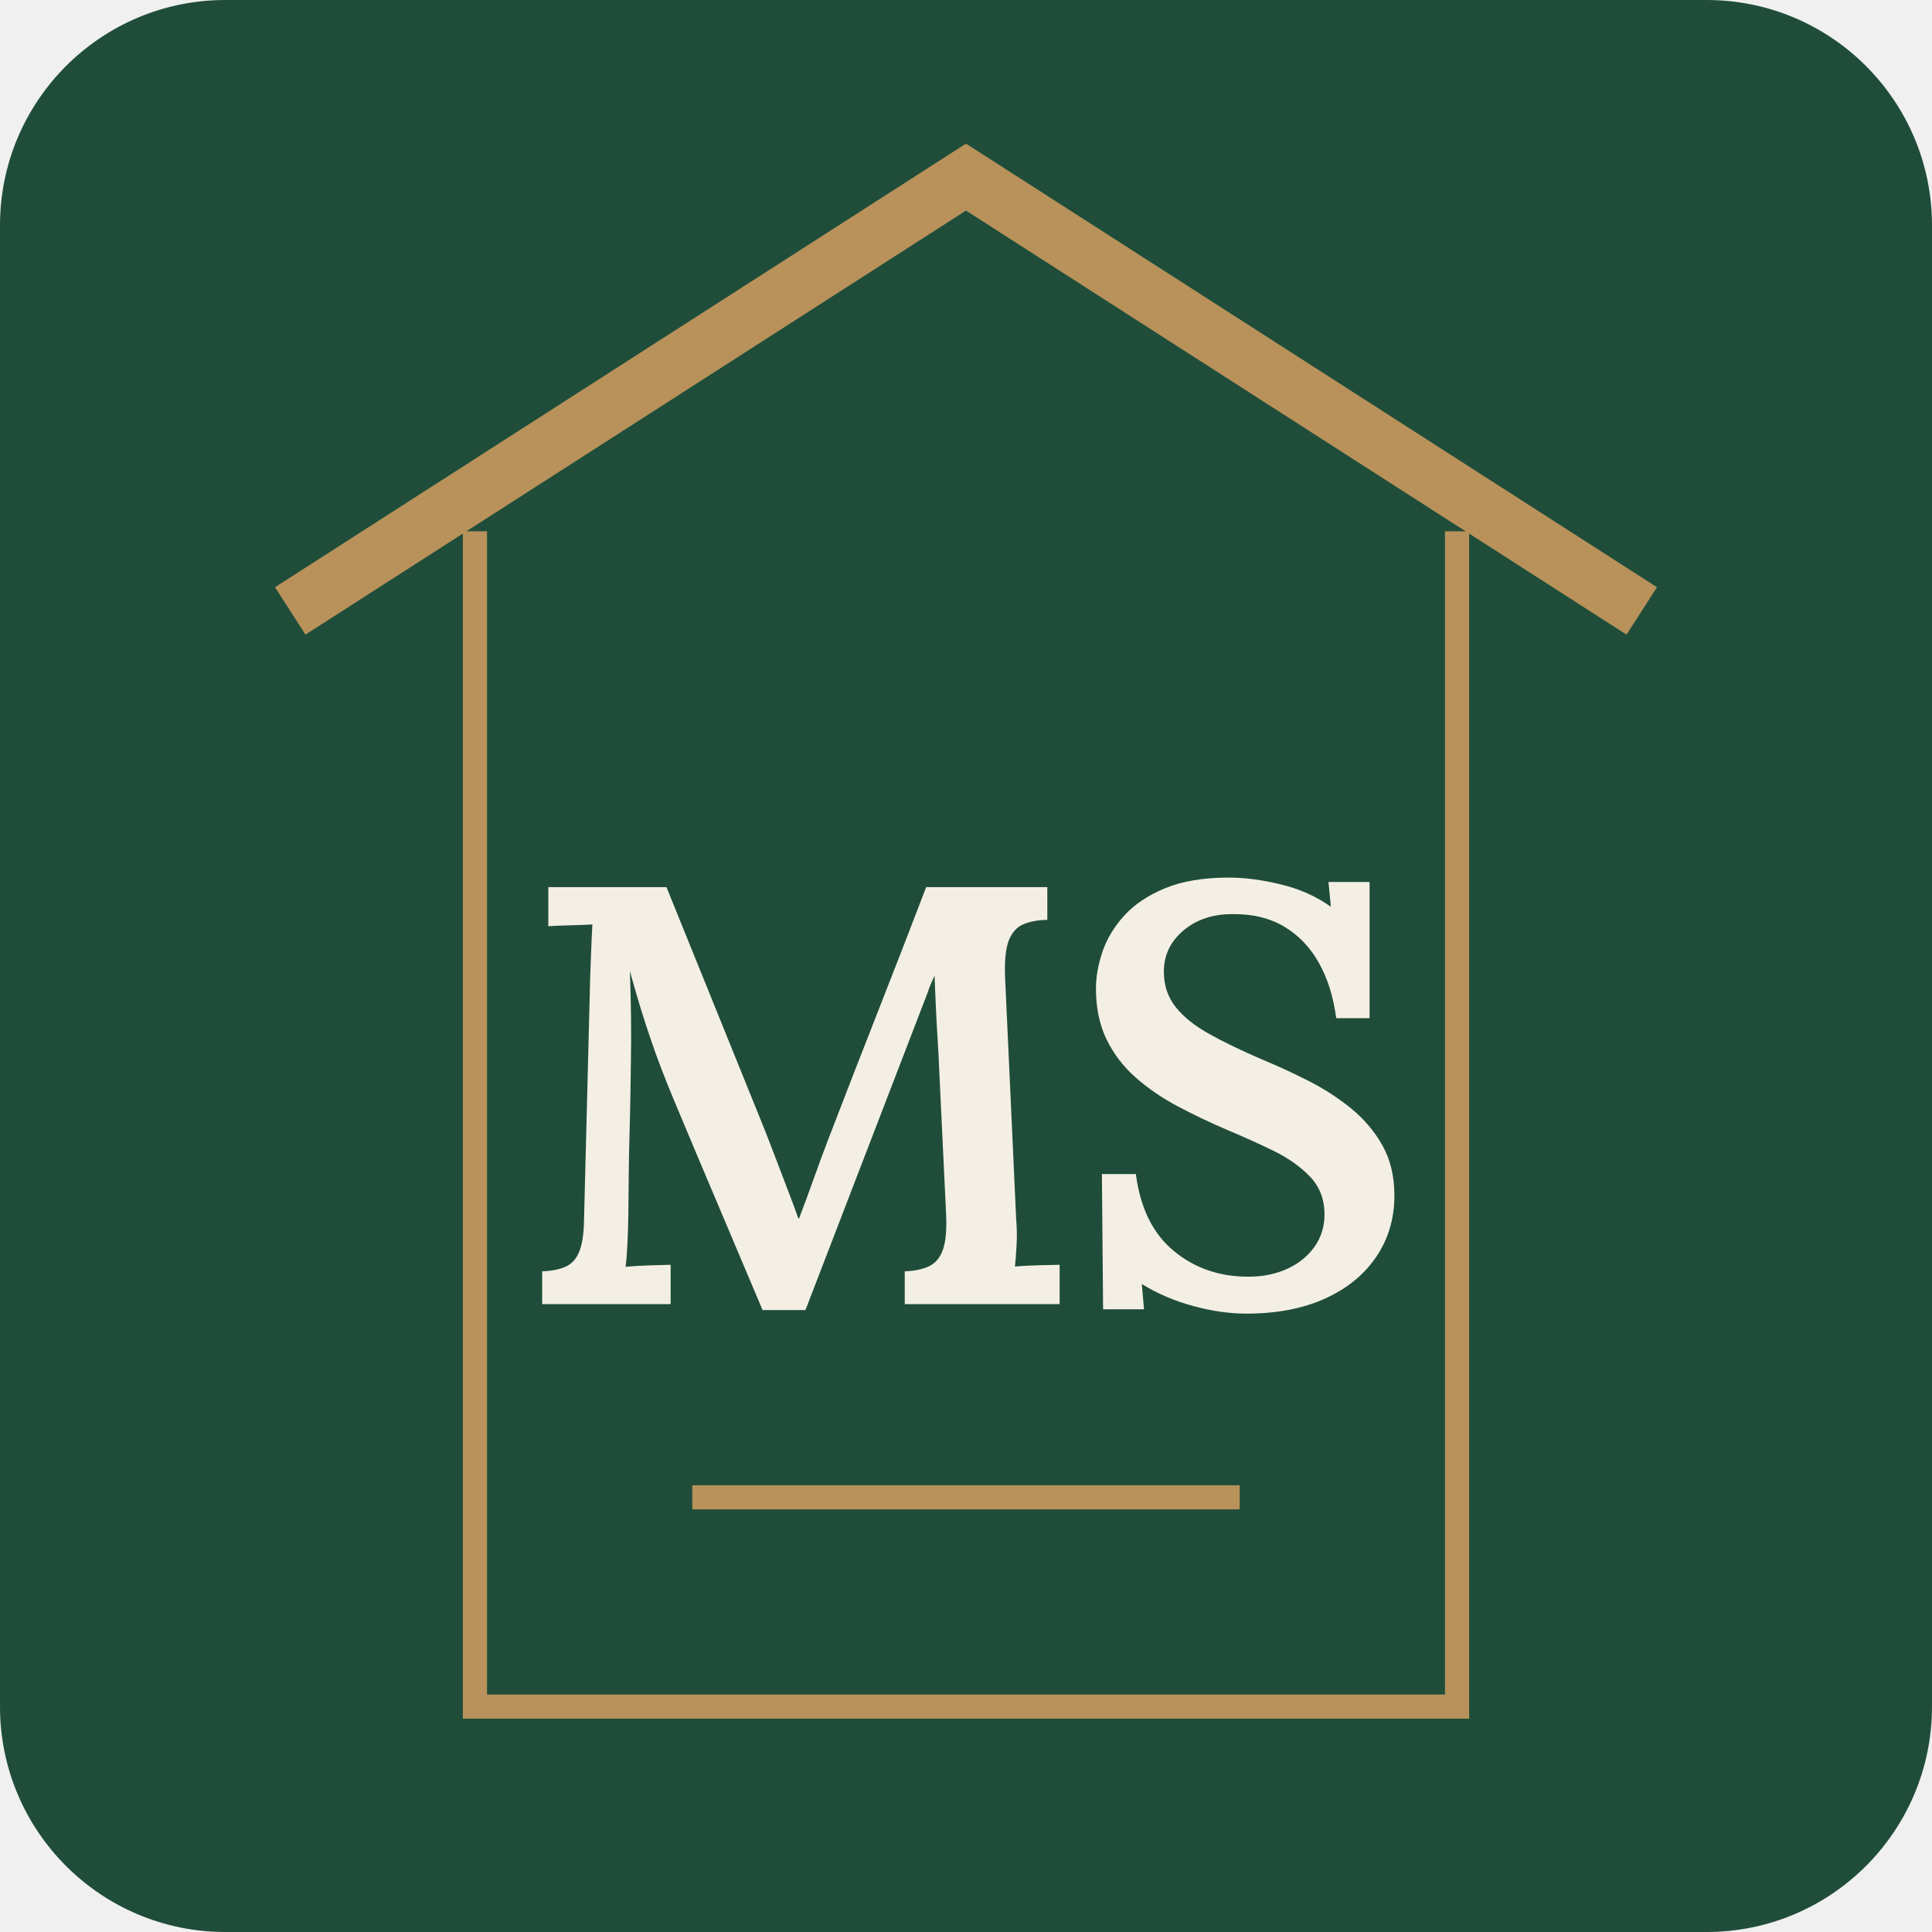
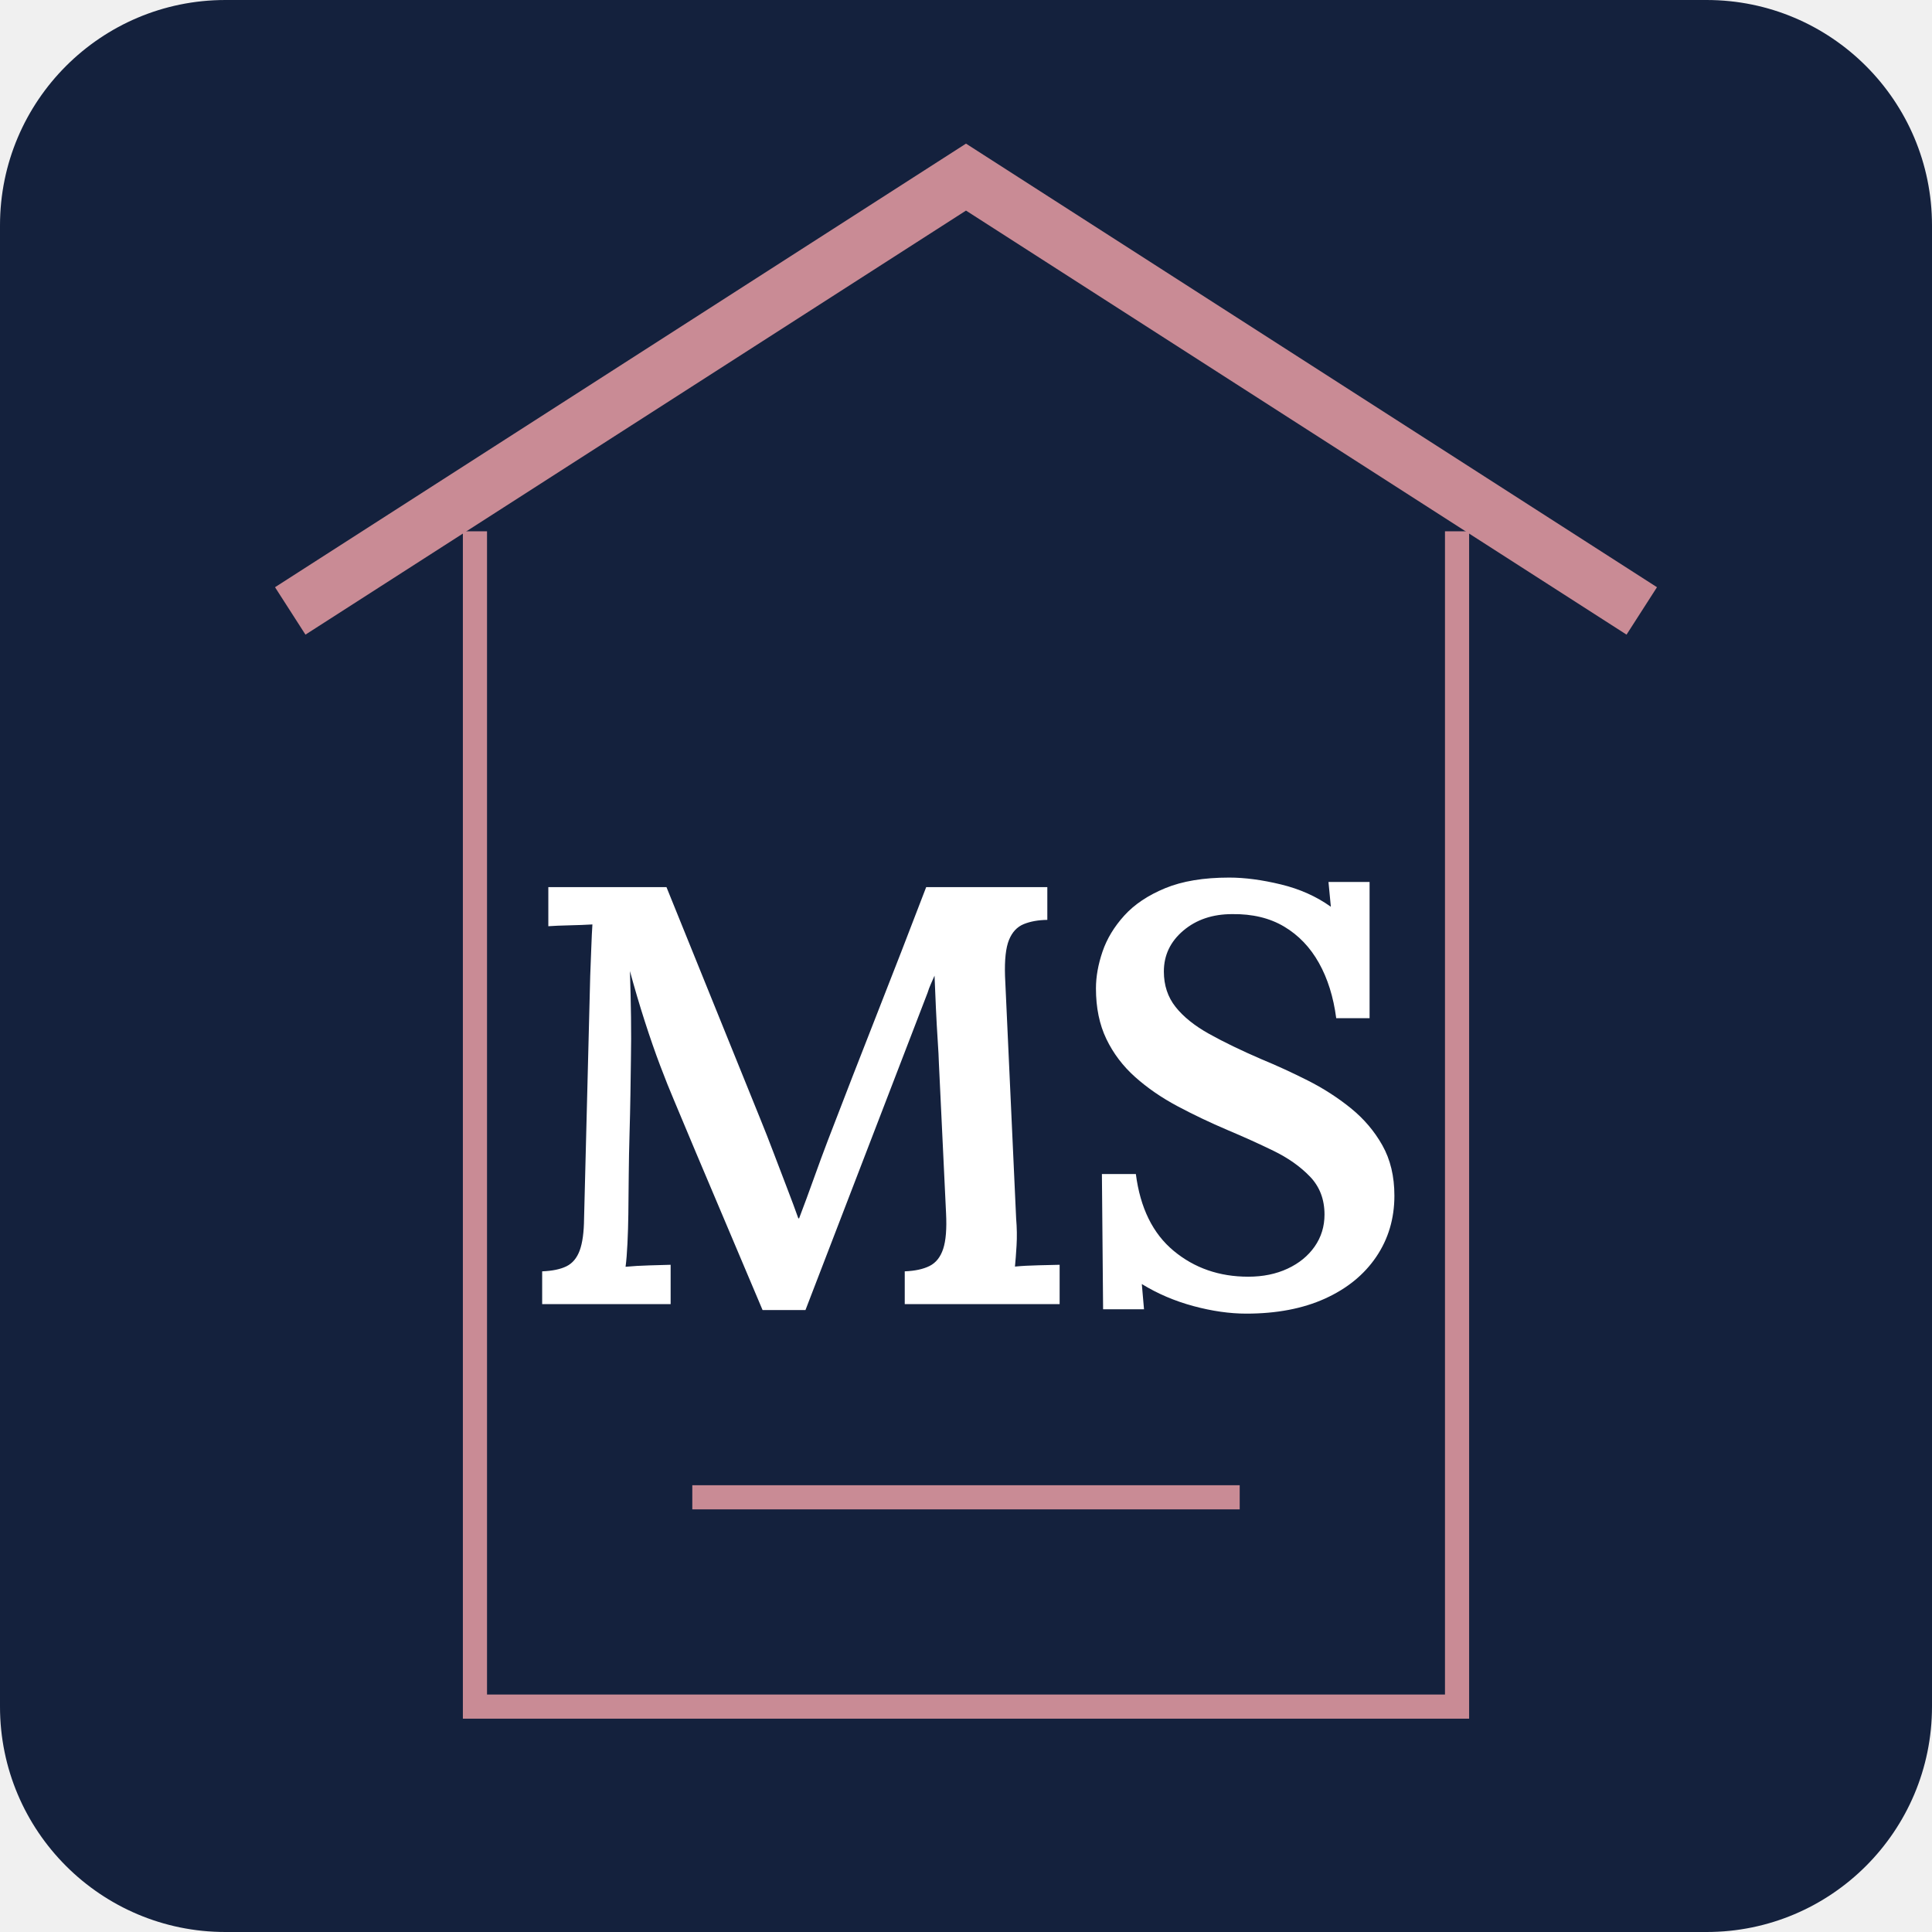
<svg xmlns="http://www.w3.org/2000/svg" viewBox="0 0 240 240" width="240" height="240">
-   <rect width="240" height="240" rx="28" fill="#1F4D3A" />
-   <path d="M39.0,74 L120,22 L201.0,74" fill="none" stroke="#B8925A" stroke-width="7" stroke-linejoin="miter" stroke-linecap="square" />
-   <path d="M59.0,66 V212 H181.0 V66" fill="none" stroke="#B8925A" stroke-width="3" />
-   <path d="M94.73 162.74Q91.967 156.179 89.205 149.679Q86.442 143.179 83.704 136.618Q82.964 134.891 82.014 132.388Q81.065 129.884 80.09 126.85Q79.116 123.816 78.253 120.634Q78.351 123.668 78.388 126.382Q78.425 129.095 78.376 131.586Q78.351 133.56 78.314 135.94Q78.277 138.32 78.203 140.848Q78.129 143.377 78.105 145.905Q78.08 148.433 78.055 150.826Q78.031 152.701 77.944 154.477Q77.858 156.253 77.71 157.363Q79.017 157.239 80.682 157.19Q82.347 157.141 83.309 157.116V162.0H67.35V157.93Q69.249 157.856 70.372 157.301Q71.494 156.746 72.012 155.34Q72.53 153.934 72.555 151.369L73.319 121.226Q73.393 119.401 73.455 117.674Q73.517 115.947 73.591 114.837Q72.357 114.911 70.729 114.948Q69.101 114.985 68.115 115.059V110.2H82.791L94.483 139.085Q95.248 140.959 96.099 143.204Q96.95 145.449 97.776 147.595Q98.603 149.741 99.17 151.344H99.269Q100.181 148.951 101.094 146.398Q102.007 143.845 102.845 141.65Q105.855 133.806 108.926 125.999Q111.997 118.192 115.055 110.2H130.102V114.27Q128.4 114.295 127.167 114.8Q125.933 115.306 125.341 116.761Q124.749 118.217 124.848 121.251L126.229 151.369Q126.377 153.12 126.279 154.748Q126.18 156.376 126.081 157.338Q127.364 157.215 129.029 157.178Q130.694 157.141 131.631 157.116V162.0H112.391V157.93Q114.291 157.856 115.475 157.264Q116.659 156.672 117.164 155.143Q117.67 153.613 117.522 150.703L116.634 132.104Q116.609 131.118 116.486 129.267Q116.363 127.417 116.264 125.271Q116.165 123.125 116.091 121.201Q115.869 121.719 115.635 122.237Q115.401 122.755 115.228 123.323L100.058 162.74Z M165.99 126.48Q165.472 122.533 163.844 119.623Q162.216 116.712 159.527 115.109Q156.839 113.505 153.065 113.555Q149.414 113.555 146.997 115.602Q144.579 117.649 144.579 120.683Q144.579 123.249 146.035 125.086Q147.49 126.924 150.216 128.441Q152.941 129.958 156.715 131.586Q159.527 132.745 162.438 134.213Q165.349 135.681 167.791 137.654Q170.233 139.627 171.725 142.279Q173.217 144.931 173.217 148.532Q173.217 152.799 170.96 156.129Q168.703 159.459 164.584 161.322Q160.465 163.184 154.816 163.184Q151.733 163.184 148.255 162.247Q144.777 161.309 141.841 159.509L142.113 162.641H137.031L136.883 145.843H141.101Q141.915 152.158 145.788 155.377Q149.661 158.596 155.063 158.596Q157.801 158.596 159.947 157.597Q162.093 156.598 163.314 154.847Q164.535 153.095 164.535 150.875Q164.535 148.039 162.734 146.164Q160.933 144.289 158.195 142.957Q155.457 141.625 152.522 140.392Q149.217 138.986 146.257 137.407Q143.297 135.829 141.015 133.794Q138.733 131.759 137.438 129.07Q136.143 126.381 136.143 122.78Q136.143 120.609 136.957 118.217Q137.771 115.824 139.658 113.74Q141.545 111.655 144.74 110.336Q147.934 109.016 152.695 109.016Q155.605 109.016 159.12 109.867Q162.635 110.718 165.324 112.642L165.028 109.559H170.134V126.48Z" fill="#F4EFE4" />
-   <line x1="86" y1="186" x2="154" y2="186" stroke="#B8925A" stroke-width="3" />
+   <rect width="240" height="240" rx="28" fill="#14213D" />
+   <path d="M39.0,74 L120,22 L201.0,74" fill="none" stroke="#C98B95" stroke-width="7" stroke-linejoin="miter" stroke-linecap="square" />
+   <path d="M59.0,66 V212 H181.0 V66" fill="none" stroke="#C98B95" stroke-width="3" />
+   <path d="M94.73 162.74Q91.967 156.179 89.205 149.679Q86.442 143.179 83.704 136.618Q82.964 134.891 82.014 132.388Q81.065 129.884 80.09 126.85Q79.116 123.816 78.253 120.634Q78.351 123.668 78.388 126.382Q78.425 129.095 78.376 131.586Q78.351 133.56 78.314 135.94Q78.277 138.32 78.203 140.848Q78.129 143.377 78.105 145.905Q78.08 148.433 78.055 150.826Q78.031 152.701 77.944 154.477Q77.858 156.253 77.71 157.363Q79.017 157.239 80.682 157.19Q82.347 157.141 83.309 157.116V162.0H67.35V157.93Q69.249 157.856 70.372 157.301Q71.494 156.746 72.012 155.34Q72.53 153.934 72.555 151.369L73.319 121.226Q73.393 119.401 73.455 117.674Q73.517 115.947 73.591 114.837Q72.357 114.911 70.729 114.948Q69.101 114.985 68.115 115.059V110.2H82.791L94.483 139.085Q95.248 140.959 96.099 143.204Q96.95 145.449 97.776 147.595Q98.603 149.741 99.17 151.344H99.269Q100.181 148.951 101.094 146.398Q102.007 143.845 102.845 141.65Q105.855 133.806 108.926 125.999Q111.997 118.192 115.055 110.2H130.102V114.27Q128.4 114.295 127.167 114.8Q125.933 115.306 125.341 116.761Q124.749 118.217 124.848 121.251L126.229 151.369Q126.377 153.12 126.279 154.748Q126.18 156.376 126.081 157.338Q127.364 157.215 129.029 157.178Q130.694 157.141 131.631 157.116V162.0H112.391V157.93Q114.291 157.856 115.475 157.264Q116.659 156.672 117.164 155.143Q117.67 153.613 117.522 150.703L116.634 132.104Q116.609 131.118 116.486 129.267Q116.363 127.417 116.264 125.271Q116.165 123.125 116.091 121.201Q115.869 121.719 115.635 122.237Q115.401 122.755 115.228 123.323L100.058 162.74Z M165.99 126.48Q165.472 122.533 163.844 119.623Q162.216 116.712 159.527 115.109Q156.839 113.505 153.065 113.555Q149.414 113.555 146.997 115.602Q144.579 117.649 144.579 120.683Q144.579 123.249 146.035 125.086Q147.49 126.924 150.216 128.441Q152.941 129.958 156.715 131.586Q159.527 132.745 162.438 134.213Q165.349 135.681 167.791 137.654Q170.233 139.627 171.725 142.279Q173.217 144.931 173.217 148.532Q173.217 152.799 170.96 156.129Q168.703 159.459 164.584 161.322Q160.465 163.184 154.816 163.184Q151.733 163.184 148.255 162.247Q144.777 161.309 141.841 159.509L142.113 162.641H137.031L136.883 145.843H141.101Q141.915 152.158 145.788 155.377Q149.661 158.596 155.063 158.596Q157.801 158.596 159.947 157.597Q162.093 156.598 163.314 154.847Q164.535 153.095 164.535 150.875Q164.535 148.039 162.734 146.164Q160.933 144.289 158.195 142.957Q155.457 141.625 152.522 140.392Q149.217 138.986 146.257 137.407Q143.297 135.829 141.015 133.794Q138.733 131.759 137.438 129.07Q136.143 126.381 136.143 122.78Q136.143 120.609 136.957 118.217Q137.771 115.824 139.658 113.74Q141.545 111.655 144.74 110.336Q147.934 109.016 152.695 109.016Q155.605 109.016 159.12 109.867Q162.635 110.718 165.324 112.642L165.028 109.559H170.134V126.48Z" fill="#FFFFFF" />
+   <line x1="86" y1="186" x2="154" y2="186" stroke="#C98B95" stroke-width="3" />
</svg>
